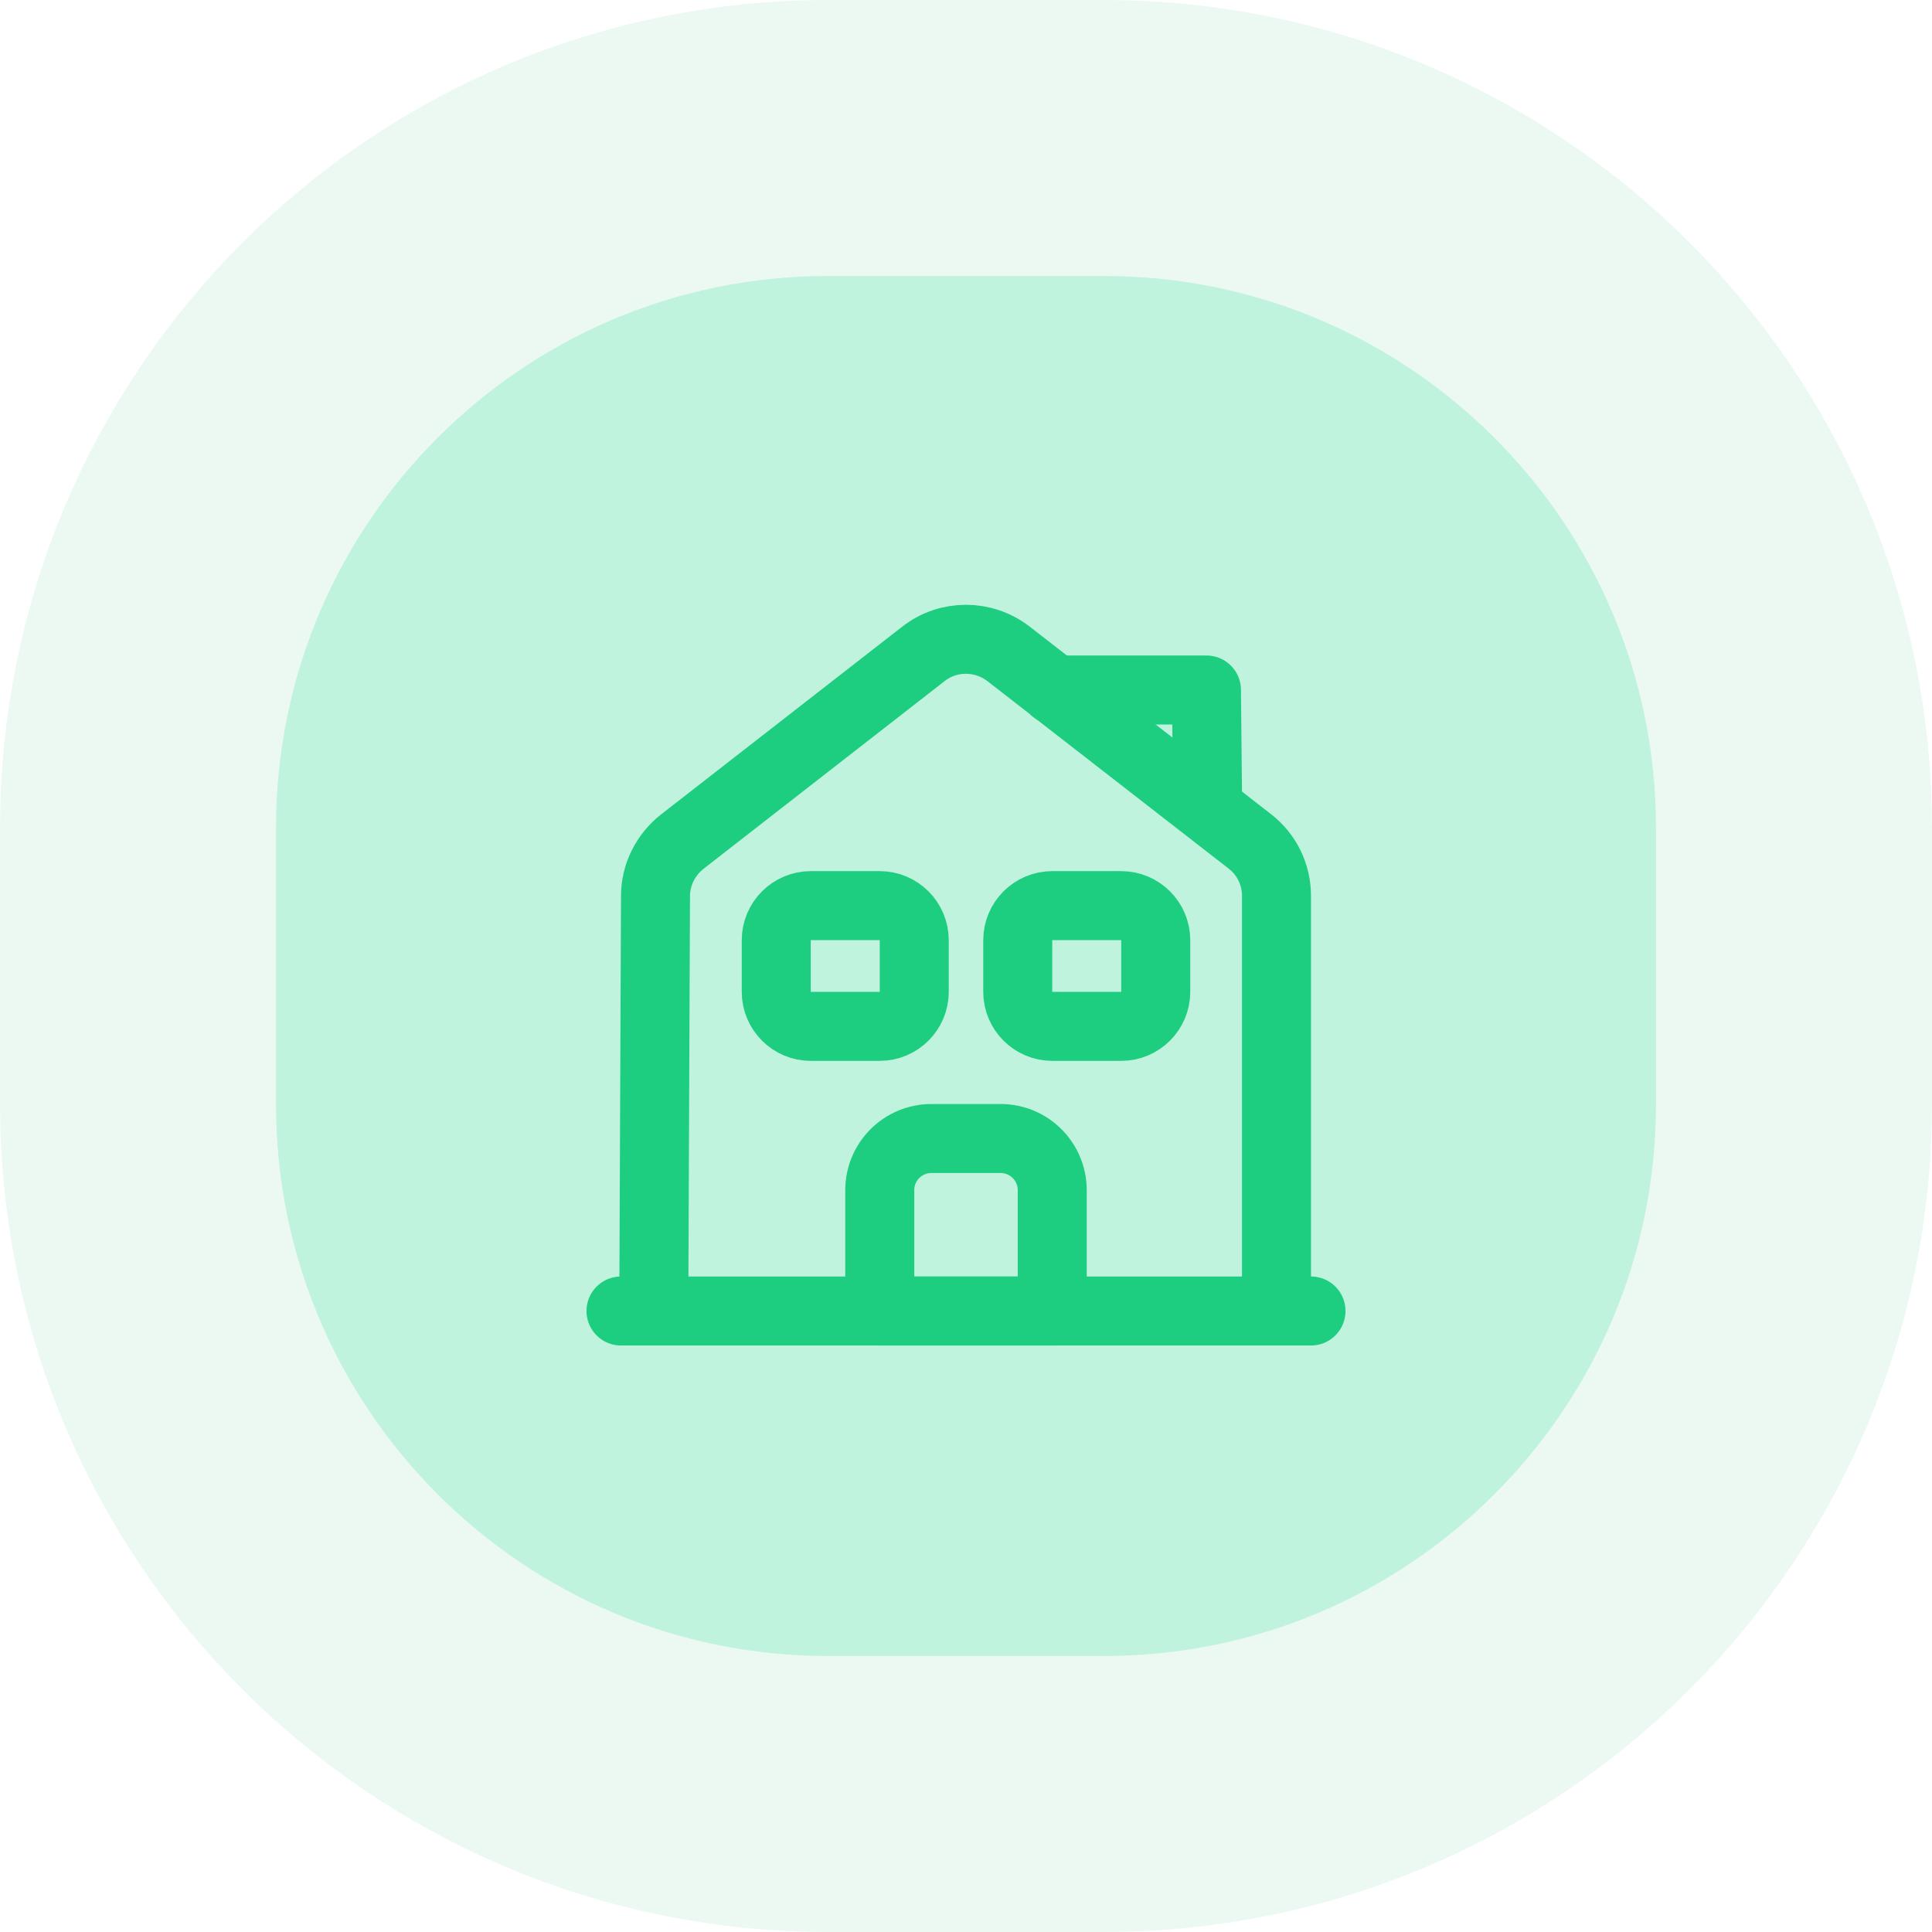
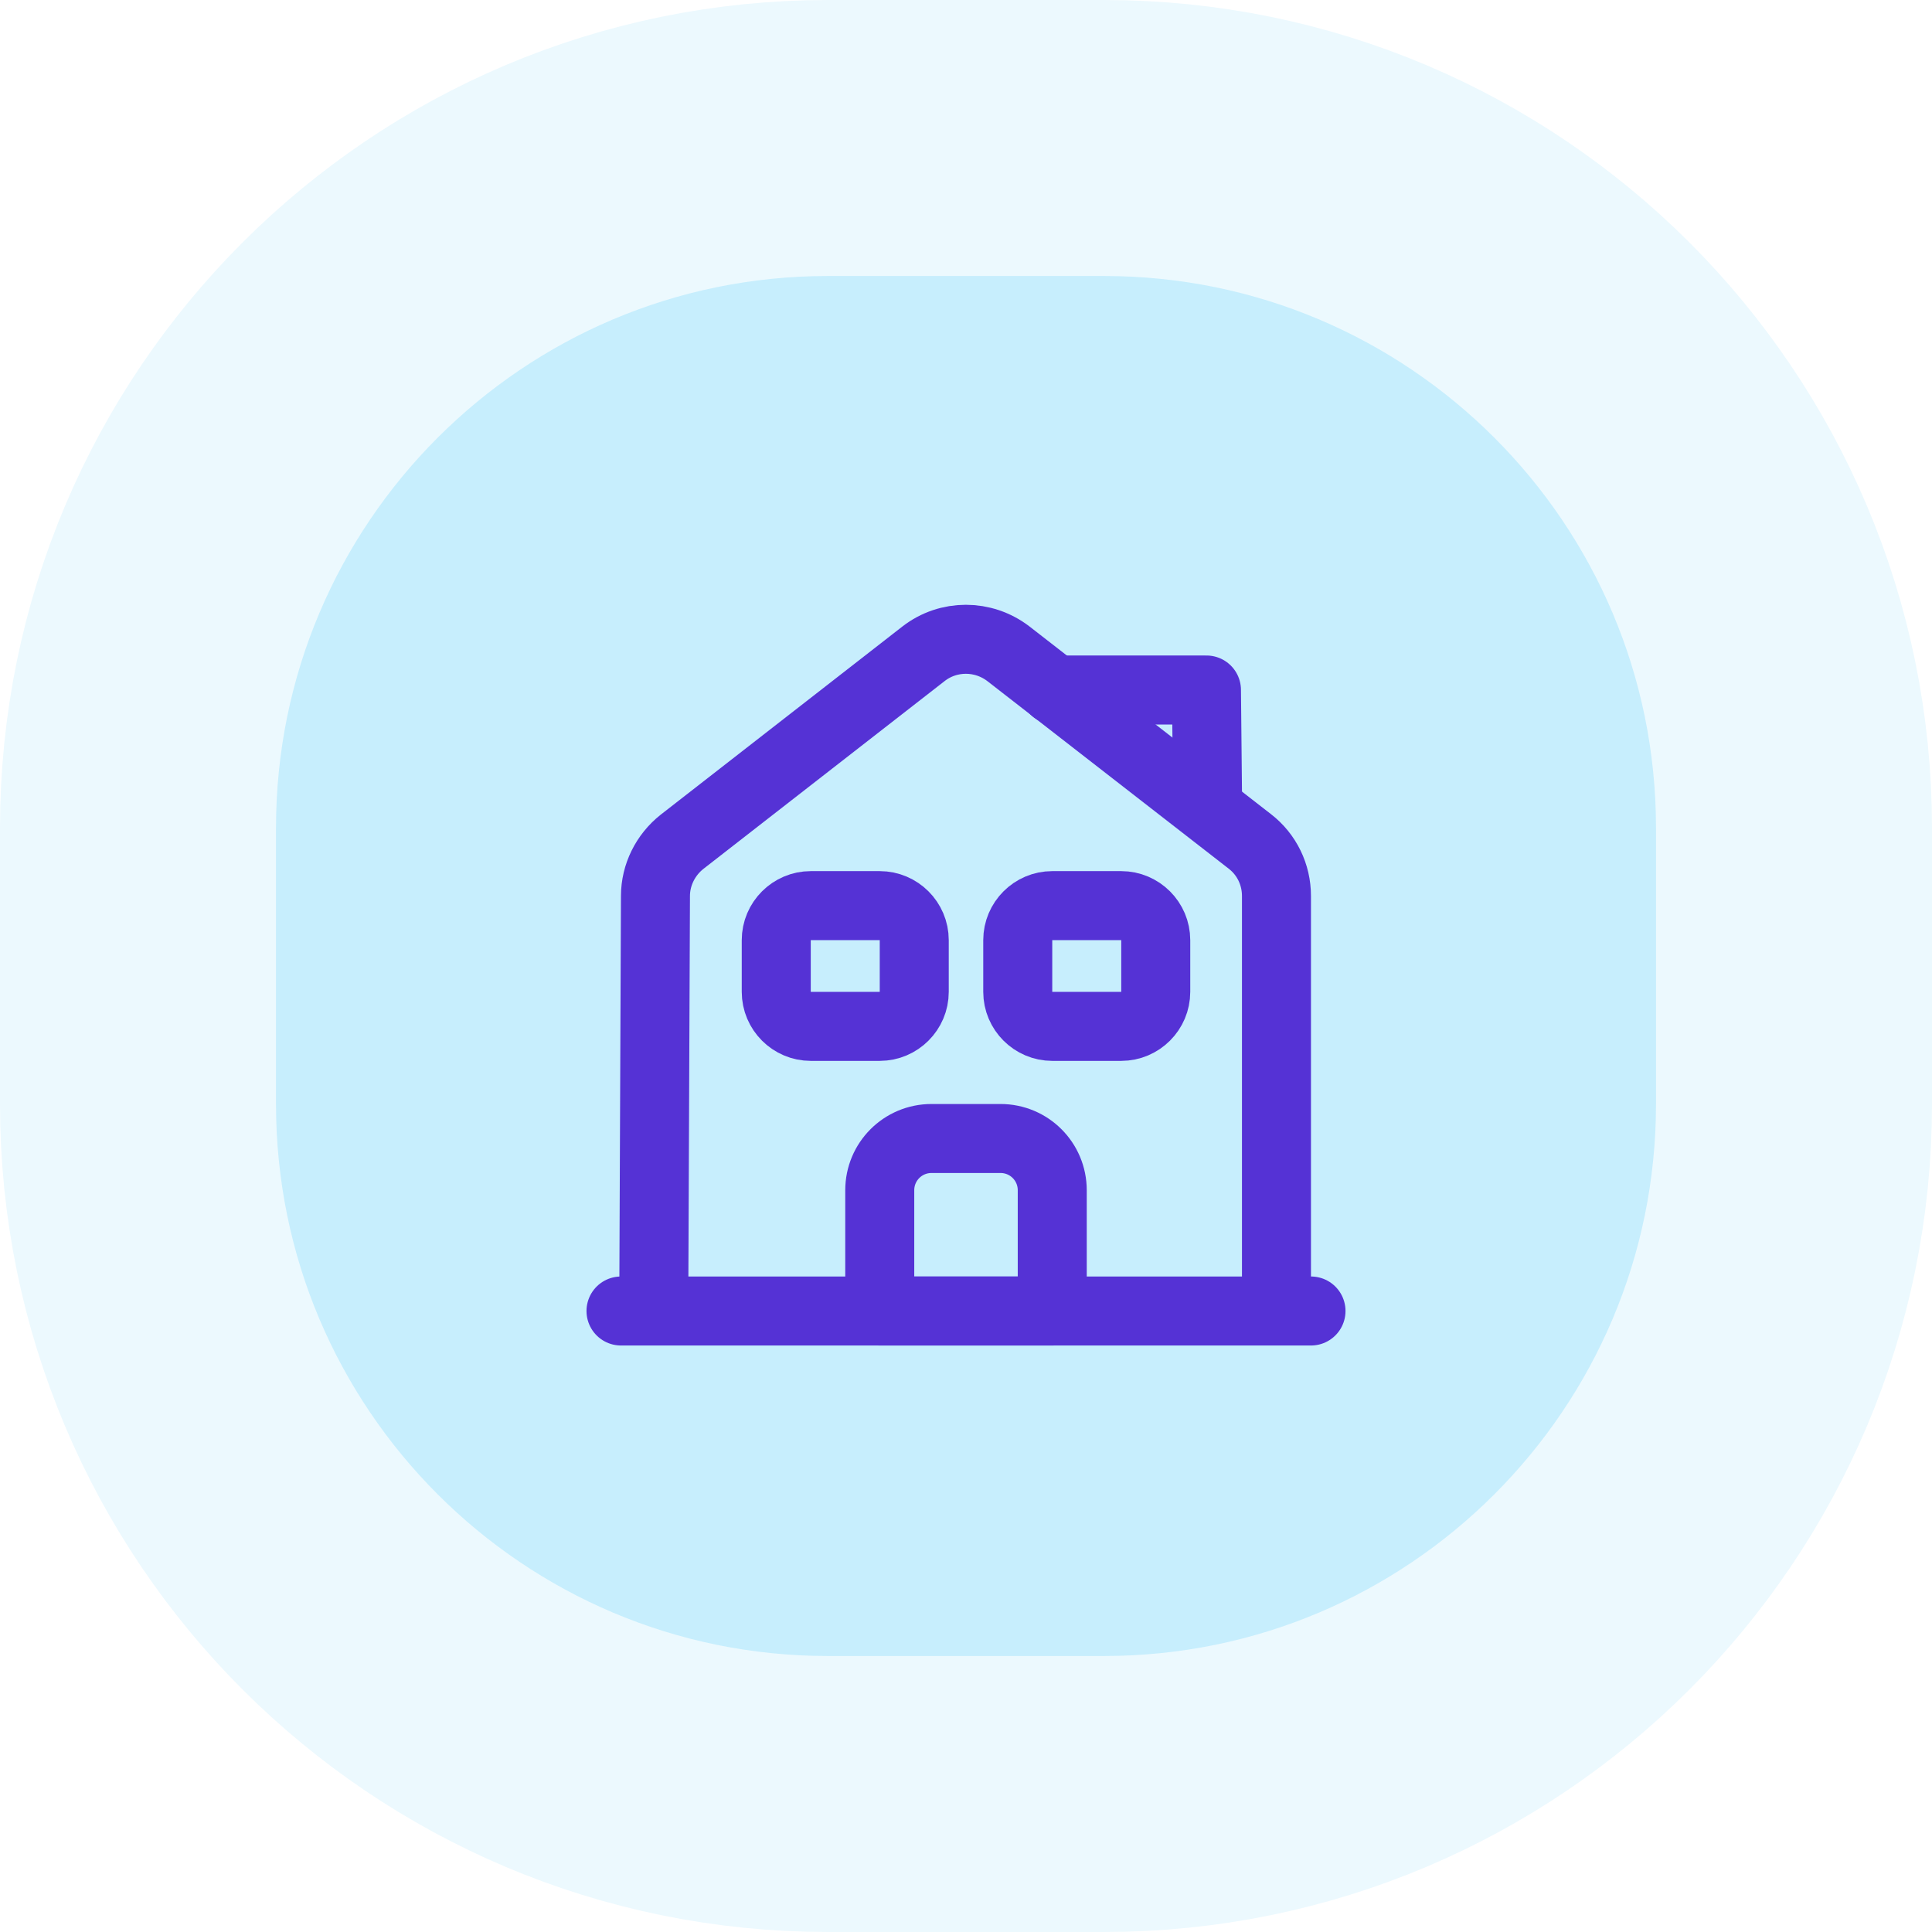
<svg xmlns="http://www.w3.org/2000/svg" width="56" height="56" viewBox="0 0 56 56" fill="none">
-   <rect x="4" y="4" width="48" height="48" rx="20" fill="#C0F3DD" />
-   <rect x="4" y="4" width="48" height="48" rx="20" stroke="#ECF9F3" stroke-width="8" />
-   <path d="M18 38H38" stroke="#1DCE80" stroke-width="2" stroke-miterlimit="10" stroke-linecap="round" stroke-linejoin="round" />
-   <path d="M18.95 38L19 25.97C19 25.36 19.29 24.78 19.77 24.4L26.77 18.95C27.49 18.39 28.5 18.39 29.23 18.95L36.23 24.39C36.72 24.77 37 25.35 37 25.97V38" stroke="#1DCE80" stroke-width="2" stroke-miterlimit="10" stroke-linejoin="round" />
-   <path d="M29 33H27C26.17 33 25.5 33.67 25.5 34.5V38H30.5V34.5C30.5 33.67 29.83 33 29 33Z" stroke="#1DCE80" stroke-width="2" stroke-miterlimit="10" stroke-linejoin="round" />
-   <path d="M25.5 29.75H23.5C22.95 29.75 22.5 29.3 22.5 28.75V27.25C22.5 26.7 22.95 26.25 23.5 26.25H25.5C26.05 26.25 26.5 26.7 26.5 27.25V28.75C26.5 29.3 26.05 29.75 25.5 29.75Z" stroke="#1DCE80" stroke-width="2" stroke-miterlimit="10" stroke-linejoin="round" />
-   <path d="M32.5 29.75H30.5C29.95 29.75 29.5 29.3 29.5 28.75V27.25C29.5 26.7 29.95 26.25 30.5 26.25H32.5C33.05 26.25 33.5 26.7 33.5 27.25V28.75C33.5 29.3 33.05 29.75 32.5 29.75Z" stroke="#1DCE80" stroke-width="2" stroke-miterlimit="10" stroke-linejoin="round" />
-   <path d="M35 23L34.97 20H30.57" stroke="#1DCE80" stroke-width="2" stroke-miterlimit="10" stroke-linecap="round" stroke-linejoin="round" />
+   <rect x="4" y="4" width="48" height="48" rx="20" fill="#C7EEFD" />
+   <rect x="4" y="4" width="48" height="48" rx="20" stroke="#ECF9FE" stroke-width="8" />
+   <path d="M18 38H38" stroke="#5532D5" stroke-width="2" stroke-miterlimit="10" stroke-linecap="round" stroke-linejoin="round" />
+   <path d="M18.949 38L18.999 25.97C18.999 25.36 19.289 24.78 19.769 24.4L26.769 18.95C27.489 18.39 28.499 18.39 29.229 18.95L36.229 24.39C36.719 24.77 36.999 25.35 36.999 25.97V38" stroke="#5532D5" stroke-width="2" stroke-miterlimit="10" stroke-linejoin="round" />
+   <path d="M29 33H27C26.17 33 25.5 33.67 25.5 34.5V38H30.5V34.5C30.5 33.67 29.83 33 29 33Z" stroke="#5532D5" stroke-width="2" stroke-miterlimit="10" stroke-linejoin="round" />
+   <path d="M25.5 29.75H23.5C22.95 29.75 22.5 29.3 22.5 28.75V27.25C22.5 26.7 22.95 26.25 23.5 26.25H25.5C26.05 26.25 26.5 26.7 26.5 27.25V28.75C26.5 29.3 26.05 29.75 25.5 29.75Z" stroke="#5532D5" stroke-width="2" stroke-miterlimit="10" stroke-linejoin="round" />
+   <path d="M32.5 29.75H30.5C29.95 29.75 29.5 29.3 29.5 28.75V27.25C29.5 26.7 29.95 26.25 30.5 26.25H32.5C33.05 26.25 33.5 26.7 33.5 27.25V28.75C33.5 29.3 33.05 29.75 32.5 29.75Z" stroke="#5532D5" stroke-width="2" stroke-miterlimit="10" stroke-linejoin="round" />
+   <path d="M35 23L34.97 20H30.57" stroke="#5532D5" stroke-width="2" stroke-miterlimit="10" stroke-linecap="round" stroke-linejoin="round" />
</svg>
